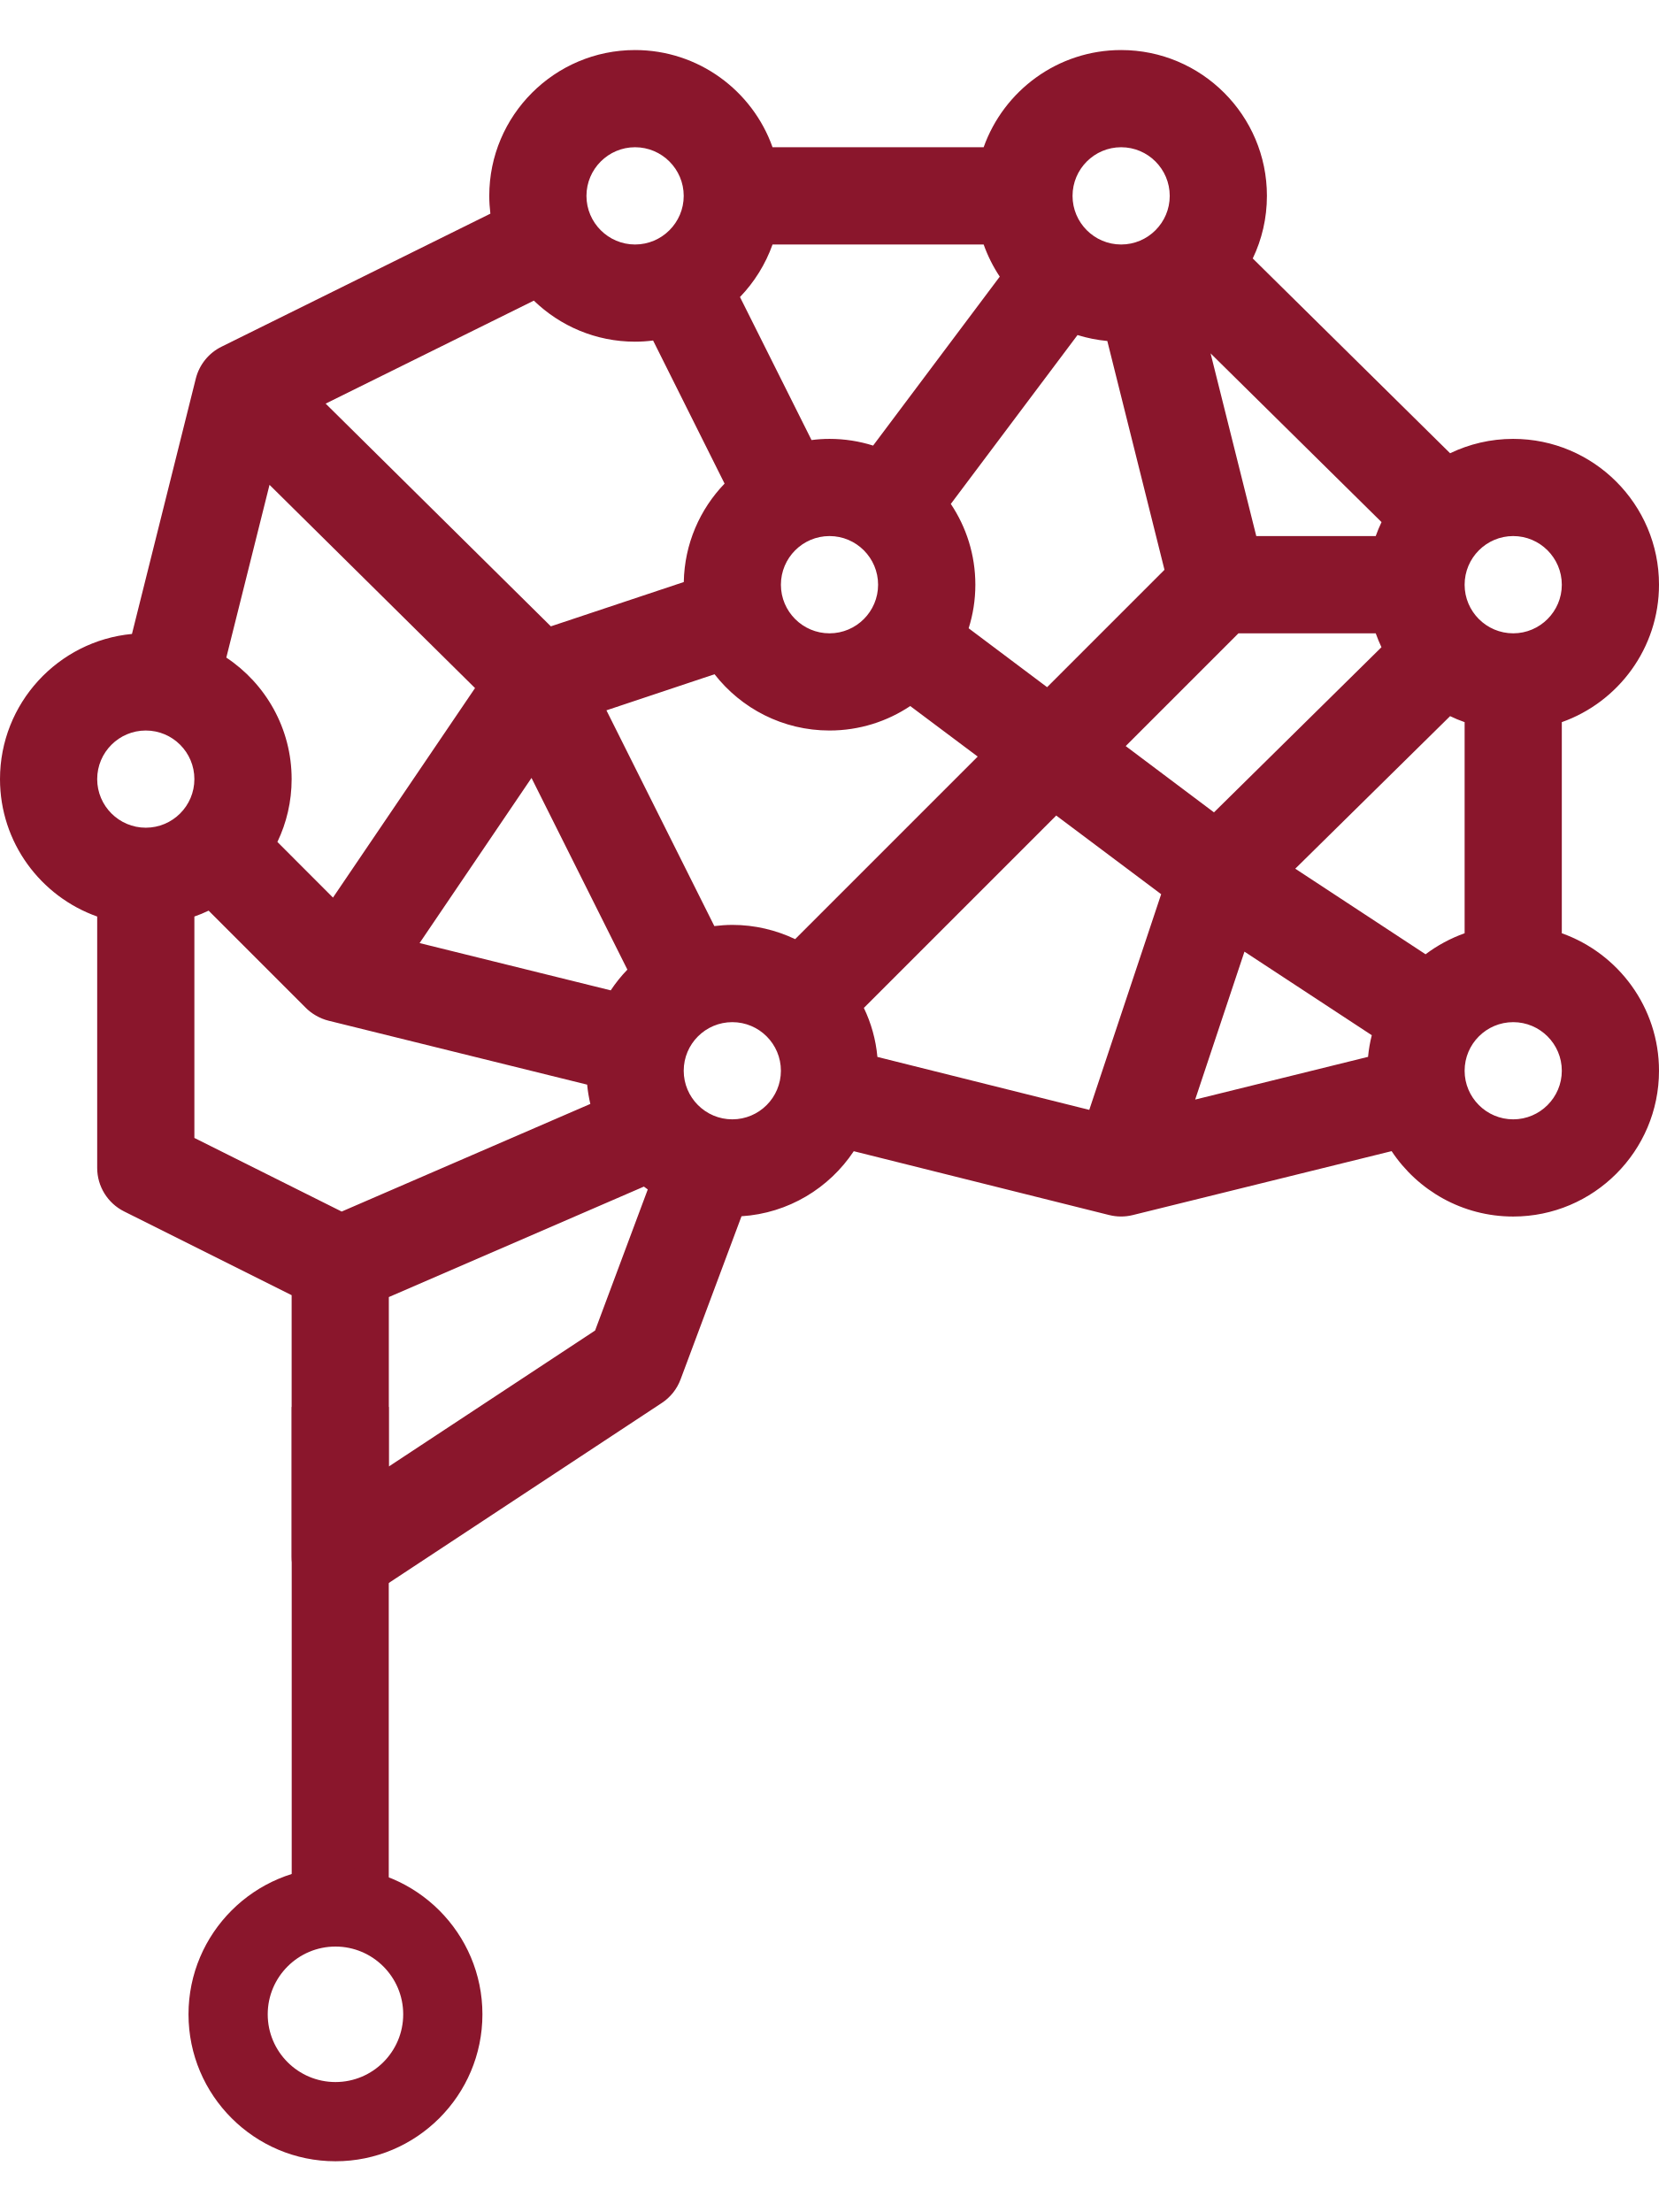
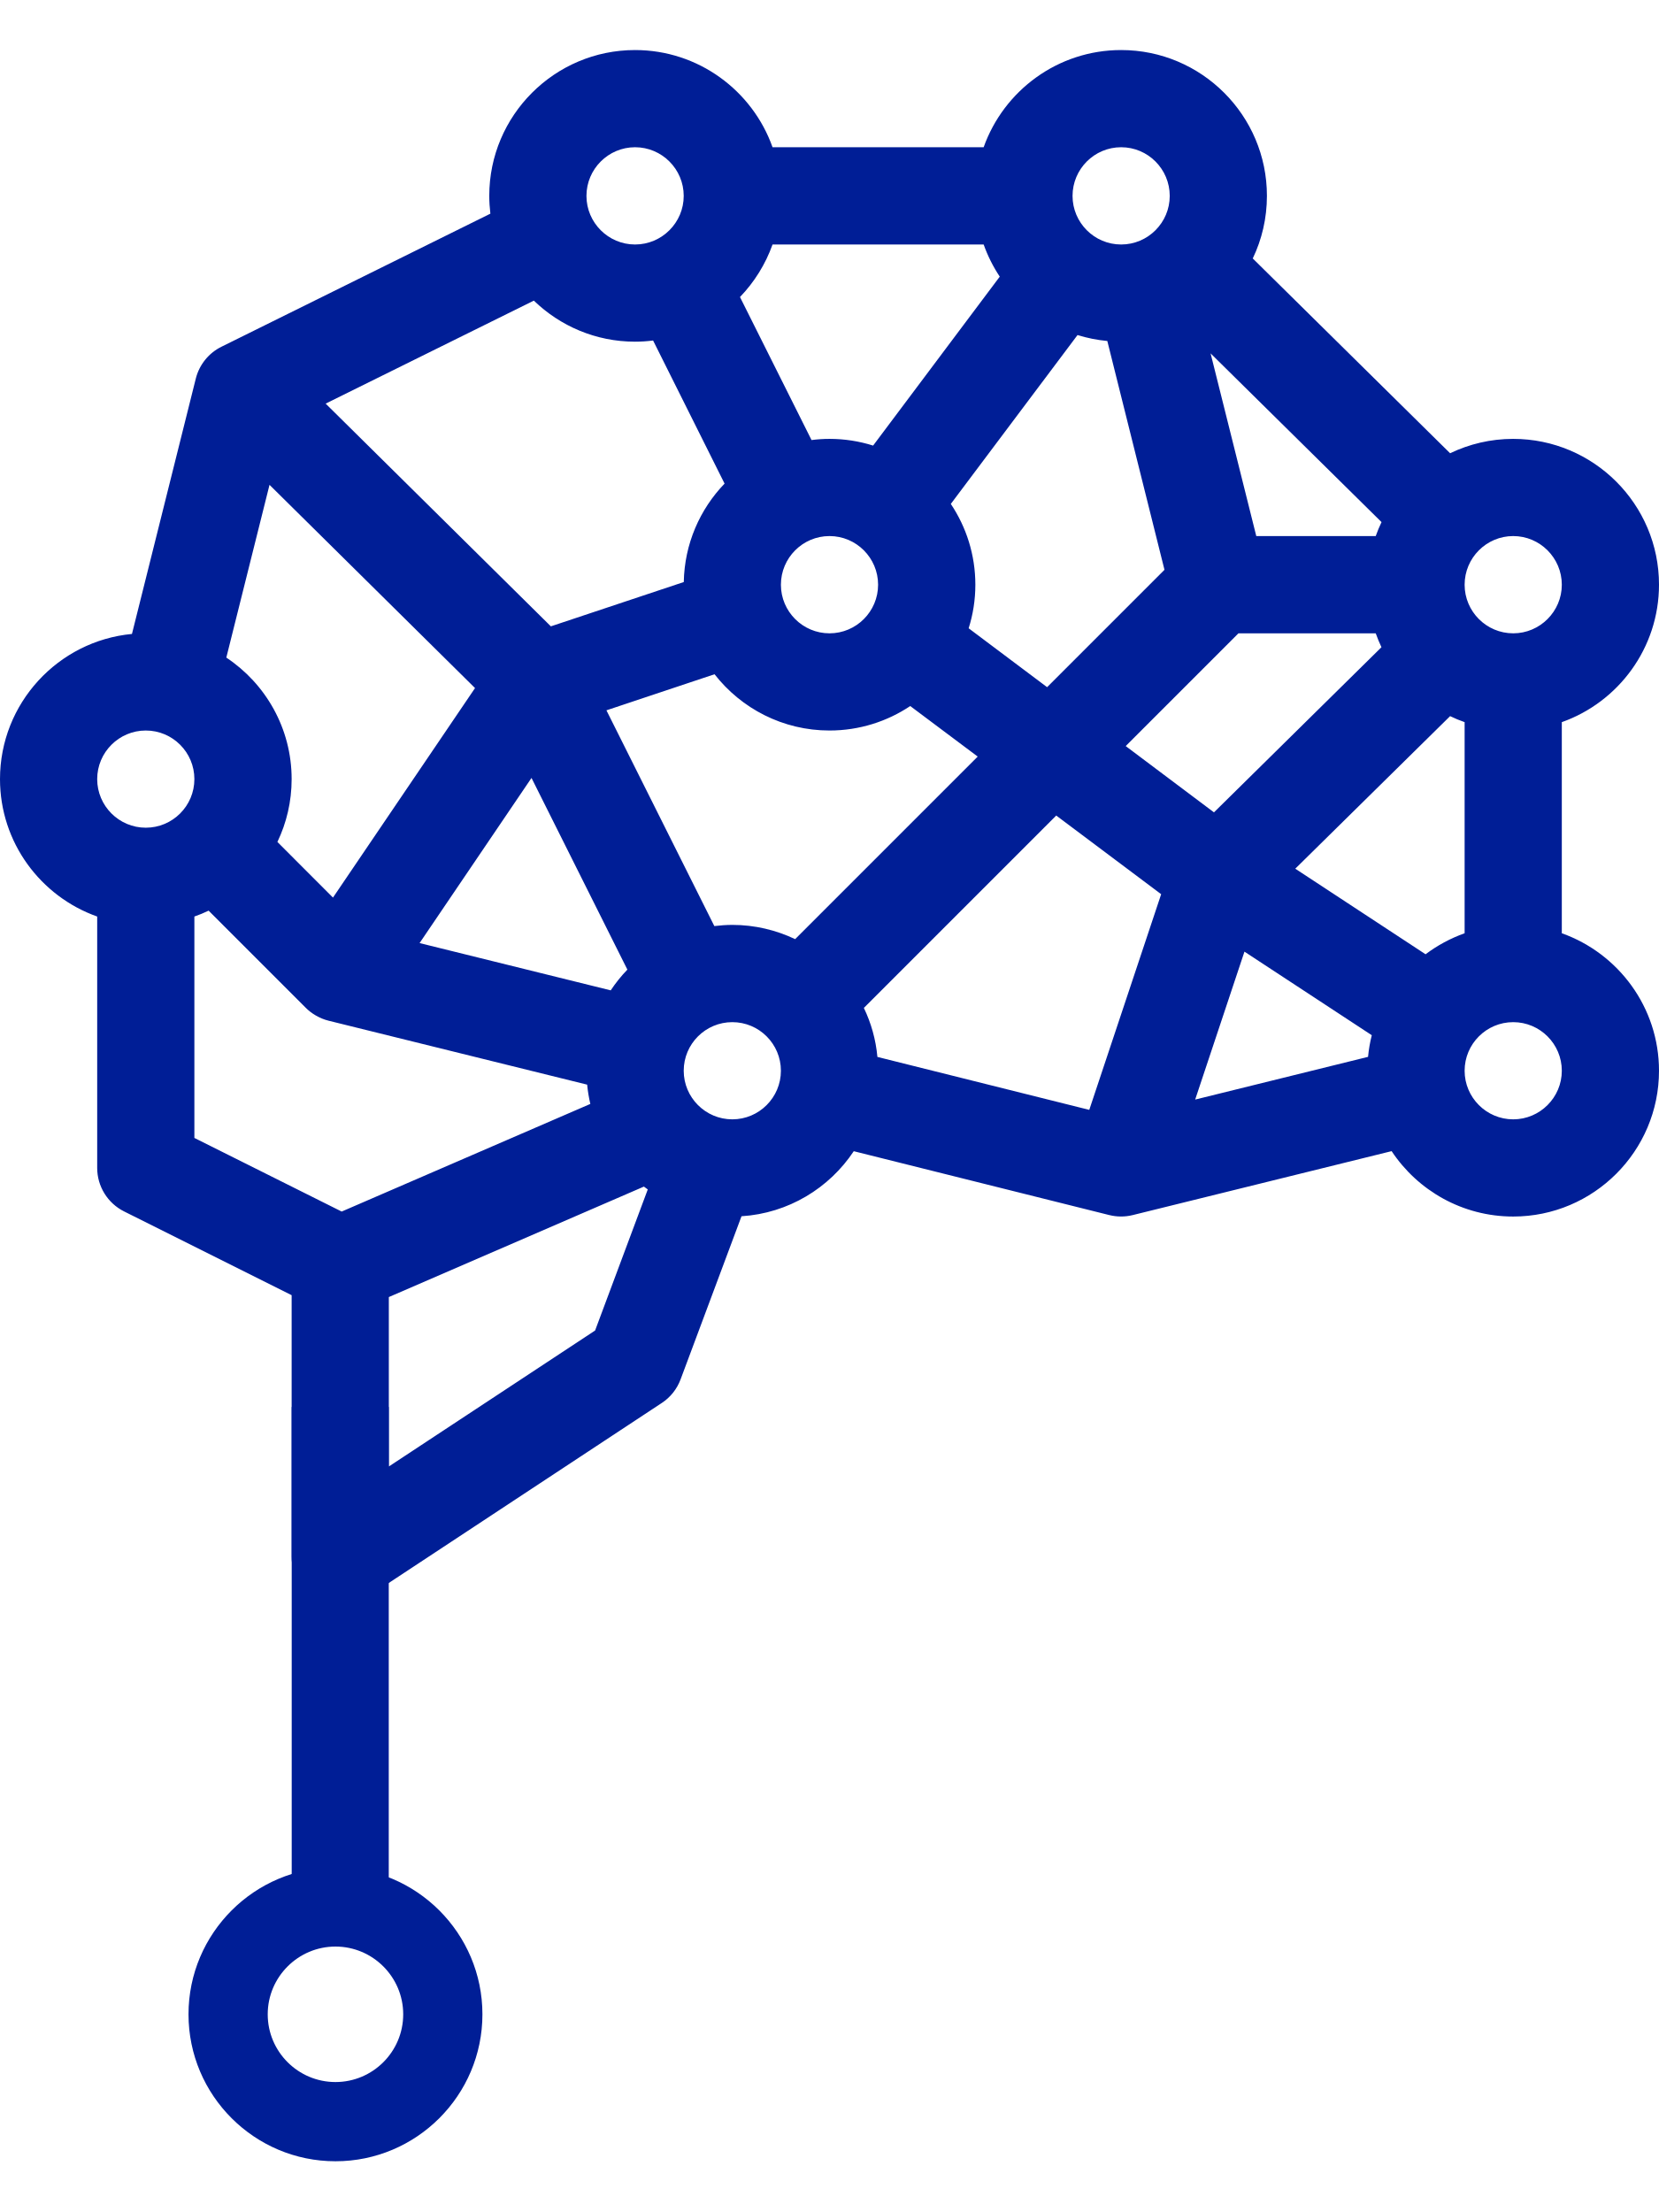
<svg xmlns="http://www.w3.org/2000/svg" width="24" height="32" viewBox="0 0 24 32" fill="none">
  <path d="M24 15.49C24 16.653 23.054 17.599 21.891 17.599C21.157 17.599 20.51 17.223 20.132 16.653L16.387 17.578C16.27 17.607 16.153 17.604 16.049 17.578C16.049 17.578 16.049 17.578 16.048 17.578L12.351 16.654C11.996 17.188 11.405 17.552 10.727 17.595L9.846 19.954C9.794 20.094 9.699 20.214 9.574 20.296L5.309 23.108C5.093 23.251 4.816 23.263 4.588 23.14C4.361 23.017 4.219 22.78 4.219 22.521V18.737L1.795 17.525C1.557 17.406 1.406 17.162 1.406 16.896V13.259C0.588 12.969 1.90735e-06 12.188 1.90735e-06 11.271C1.90735e-06 10.175 0.84 9.272 1.909 9.171L2.833 5.475C2.884 5.274 3.021 5.106 3.204 5.016L7.094 3.091C7.084 3.006 7.078 2.921 7.078 2.833C7.078 1.67 8.024 0.724 9.187 0.724C10.104 0.724 10.886 1.312 11.176 2.13H14.23C14.521 1.312 15.302 0.724 16.219 0.724C17.382 0.724 18.328 1.67 18.328 2.833C18.328 3.157 18.255 3.464 18.123 3.739L20.978 6.557C21.254 6.424 21.564 6.349 21.89 6.349C23.054 6.349 24 7.295 24 8.458C24 9.375 23.412 10.157 22.594 10.447V13.501C23.412 13.792 24 14.573 24 15.49ZM21.891 16.193C22.278 16.193 22.594 15.877 22.594 15.49C22.594 15.102 22.278 14.787 21.891 14.787C21.503 14.787 21.188 15.102 21.188 15.49C21.188 15.877 21.503 16.193 21.891 16.193ZM7.723 4.349L4.711 5.839L7.969 9.061L9.892 8.42C9.902 7.868 10.125 7.367 10.482 6.996L9.448 4.926C9.362 4.937 9.276 4.943 9.187 4.943C8.619 4.943 8.102 4.716 7.723 4.349ZM3.274 9.513C3.843 9.891 4.219 10.538 4.219 11.271C4.219 11.596 4.145 11.905 4.013 12.18L4.817 12.985L6.872 9.954L3.899 7.014L3.274 9.513ZM8.835 14.327C8.906 14.22 8.987 14.119 9.076 14.027L7.689 11.254L6.07 13.643L8.835 14.327ZM15.758 16.056L16.798 12.936L15.28 11.798L12.497 14.581C12.602 14.799 12.67 15.038 12.693 15.29L15.758 16.056ZM19.845 14.976L18.003 13.767L17.29 15.907L19.791 15.289C19.801 15.182 19.819 15.078 19.845 14.976ZM19.902 9.162H17.916L16.285 10.793L17.562 11.752L19.985 9.363C19.954 9.298 19.927 9.231 19.902 9.162ZM15.588 4.847L13.755 7.29C13.979 7.625 14.11 8.027 14.11 8.459C14.11 8.678 14.076 8.89 14.013 9.089L15.148 9.941L16.846 8.243L16.019 4.933C15.87 4.919 15.726 4.89 15.588 4.847ZM12 7.755C11.612 7.755 11.297 8.071 11.297 8.459C11.297 8.846 11.612 9.162 12 9.162C12.388 9.162 12.703 8.846 12.703 8.459C12.703 8.071 12.388 7.755 12 7.755ZM11.503 13.586L14.144 10.945L13.168 10.214C12.834 10.437 12.432 10.568 12 10.568C11.325 10.568 10.723 10.249 10.337 9.754L8.773 10.276L10.334 13.397C10.419 13.387 10.506 13.38 10.594 13.38C10.919 13.38 11.227 13.455 11.503 13.586ZM10.705 4.297L11.74 6.366C11.825 6.355 11.912 6.349 12 6.349C12.22 6.349 12.431 6.383 12.631 6.446L14.463 4.002C14.367 3.858 14.289 3.702 14.23 3.537H11.176C11.074 3.823 10.912 4.082 10.705 4.297ZM18.174 7.755H19.902C19.927 7.686 19.954 7.619 19.986 7.553L17.513 5.112L18.174 7.755ZM20.978 10.36L18.738 12.567L20.623 13.805C20.793 13.677 20.983 13.574 21.188 13.501V10.447C21.116 10.422 21.046 10.393 20.978 10.36ZM11.297 15.49C11.297 15.102 10.982 14.787 10.594 14.787C10.206 14.787 9.891 15.102 9.891 15.49C9.891 15.877 10.206 16.193 10.594 16.193C10.982 16.193 11.297 15.877 11.297 15.49ZM8.609 19.248L9.371 17.207C9.352 17.194 9.334 17.18 9.315 17.166L5.625 18.764V21.215L8.609 19.248ZM4.943 17.527L8.54 15.97C8.519 15.879 8.503 15.786 8.494 15.691L4.753 14.766C4.626 14.735 4.5 14.66 4.417 14.573L3.018 13.174C2.951 13.206 2.882 13.235 2.812 13.259V16.462L4.943 17.527ZM1.406 11.271C1.406 11.659 1.722 11.974 2.109 11.974C2.497 11.974 2.812 11.659 2.812 11.271C2.812 10.883 2.497 10.568 2.109 10.568C1.722 10.568 1.406 10.883 1.406 11.271ZM9.187 2.13C8.8 2.13 8.484 2.446 8.484 2.834C8.484 3.221 8.8 3.537 9.187 3.537C9.575 3.537 9.891 3.221 9.891 2.834C9.891 2.446 9.575 2.13 9.187 2.13ZM16.219 2.13C15.831 2.13 15.516 2.446 15.516 2.834C15.516 3.221 15.831 3.537 16.219 3.537C16.607 3.537 16.922 3.221 16.922 2.834C16.922 2.446 16.607 2.13 16.219 2.13ZM21.891 7.755C21.503 7.755 21.188 8.071 21.188 8.459C21.188 8.846 21.503 9.162 21.891 9.162C22.278 9.162 22.594 8.846 22.594 8.459C22.594 8.071 22.278 7.755 21.891 7.755Z" fill="url(#paint0_linear_5818_10655)" />
  <path d="M4.22 20.354H5.624V27.84H4.22V20.354Z" fill="url(#paint1_linear_5818_10655)" />
  <path d="M4.853 31.266C6.025 31.266 6.979 30.313 6.979 29.14C6.979 27.968 6.025 27.014 4.853 27.014C3.681 27.014 2.727 27.968 2.727 29.14C2.727 30.313 3.681 31.266 4.853 31.266ZM4.853 28.16C5.393 28.16 5.833 28.6 5.833 29.14C5.833 29.681 5.393 30.12 4.853 30.12C4.313 30.12 3.873 29.681 3.873 29.14C3.873 28.6 4.313 28.16 4.853 28.16Z" fill="url(#paint2_linear_5818_10655)" />
  <defs>
    <linearGradient id="paint0_linear_5818_10655" x1="12" y1="0.724" x2="12" y2="23.224" gradientUnits="userSpaceOnUse">
-       <stop stop-color="#8a162c" />
-       <stop offset="1" stop-color="#8a162c" />
+       <stop stop-color="#001E96" />
+       <stop offset="1" stop-color="#001E96" />
    </linearGradient>
    <linearGradient id="paint1_linear_5818_10655" x1="4.782" y1="12.523" x2="5.385" y2="27.822" gradientUnits="userSpaceOnUse">
-       <stop stop-color="#8a162c" />
-       <stop offset="1" stop-color="#8a162c" />
+       <stop stop-color="#001E96" />
+       <stop offset="1" stop-color="#001E96" />
    </linearGradient>
    <linearGradient id="paint2_linear_5818_10655" x1="4.429" y1="22.567" x2="4.493" y2="31.269" gradientUnits="userSpaceOnUse">
-       <stop stop-color="#8a162c" />
-       <stop offset="1" stop-color="#8a162c" />
+       <stop stop-color="#001E96" />
+       <stop offset="1" stop-color="#001E96" />
    </linearGradient>
  </defs>
</svg>
